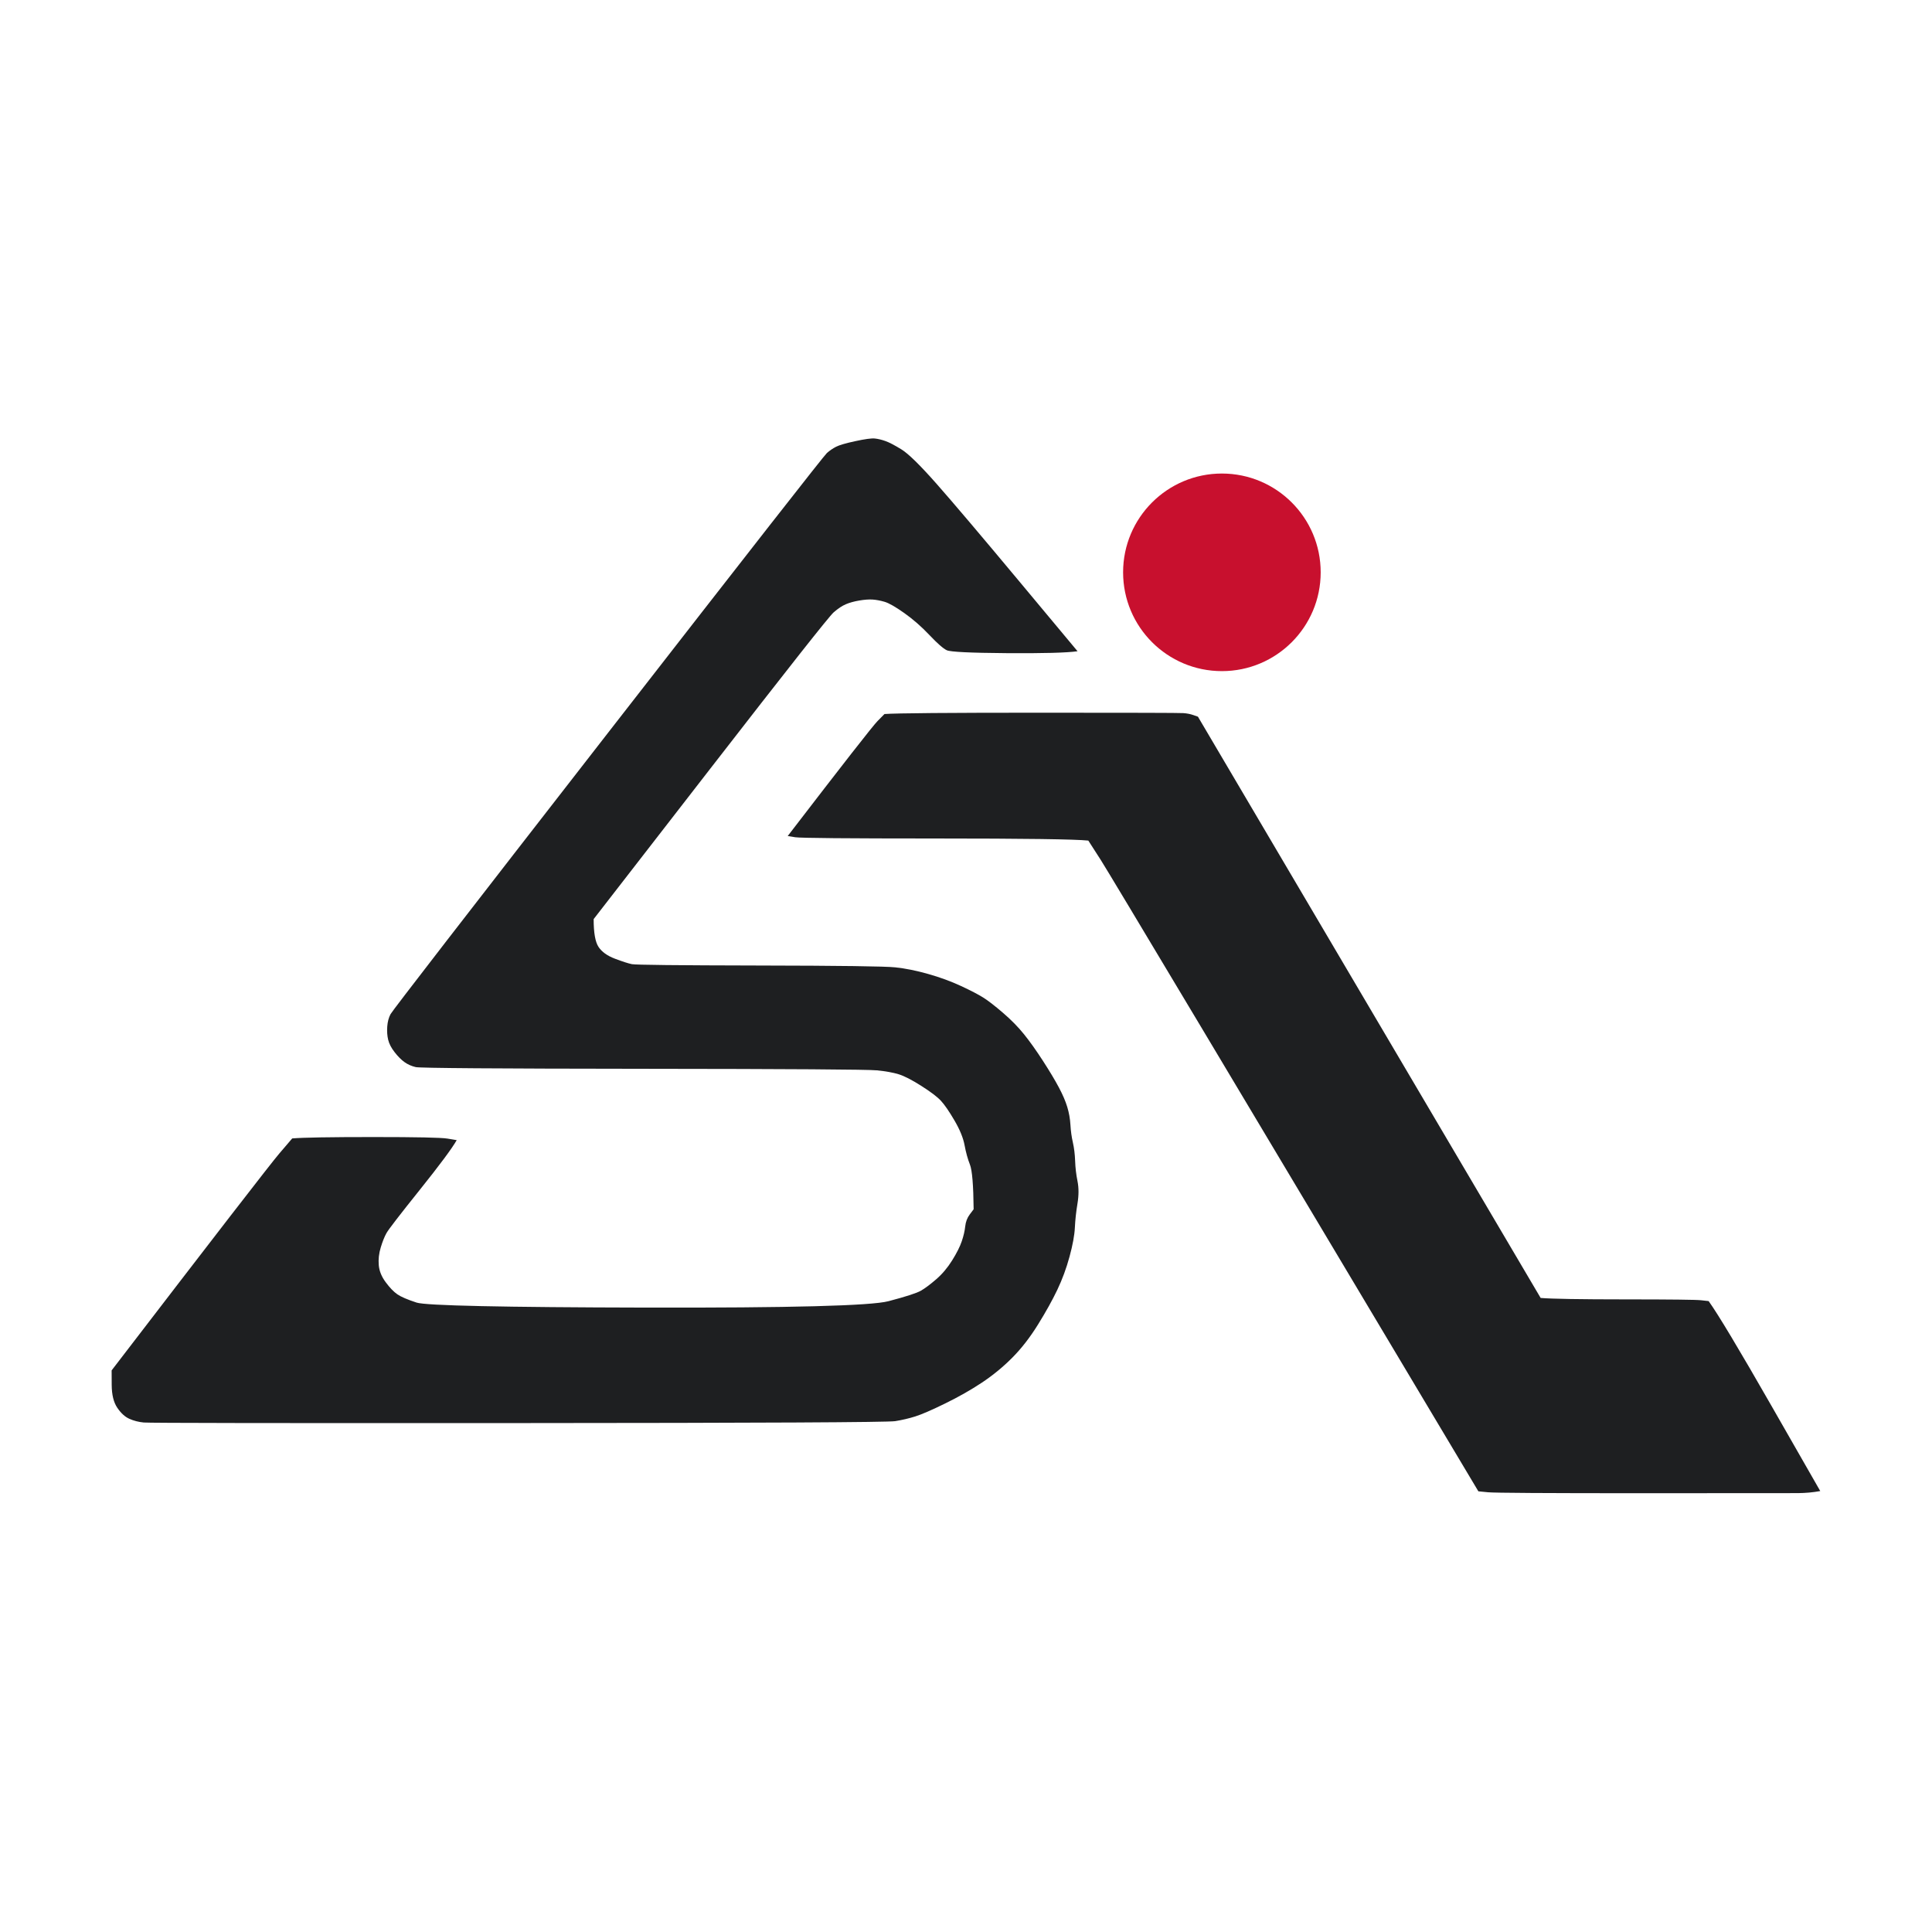
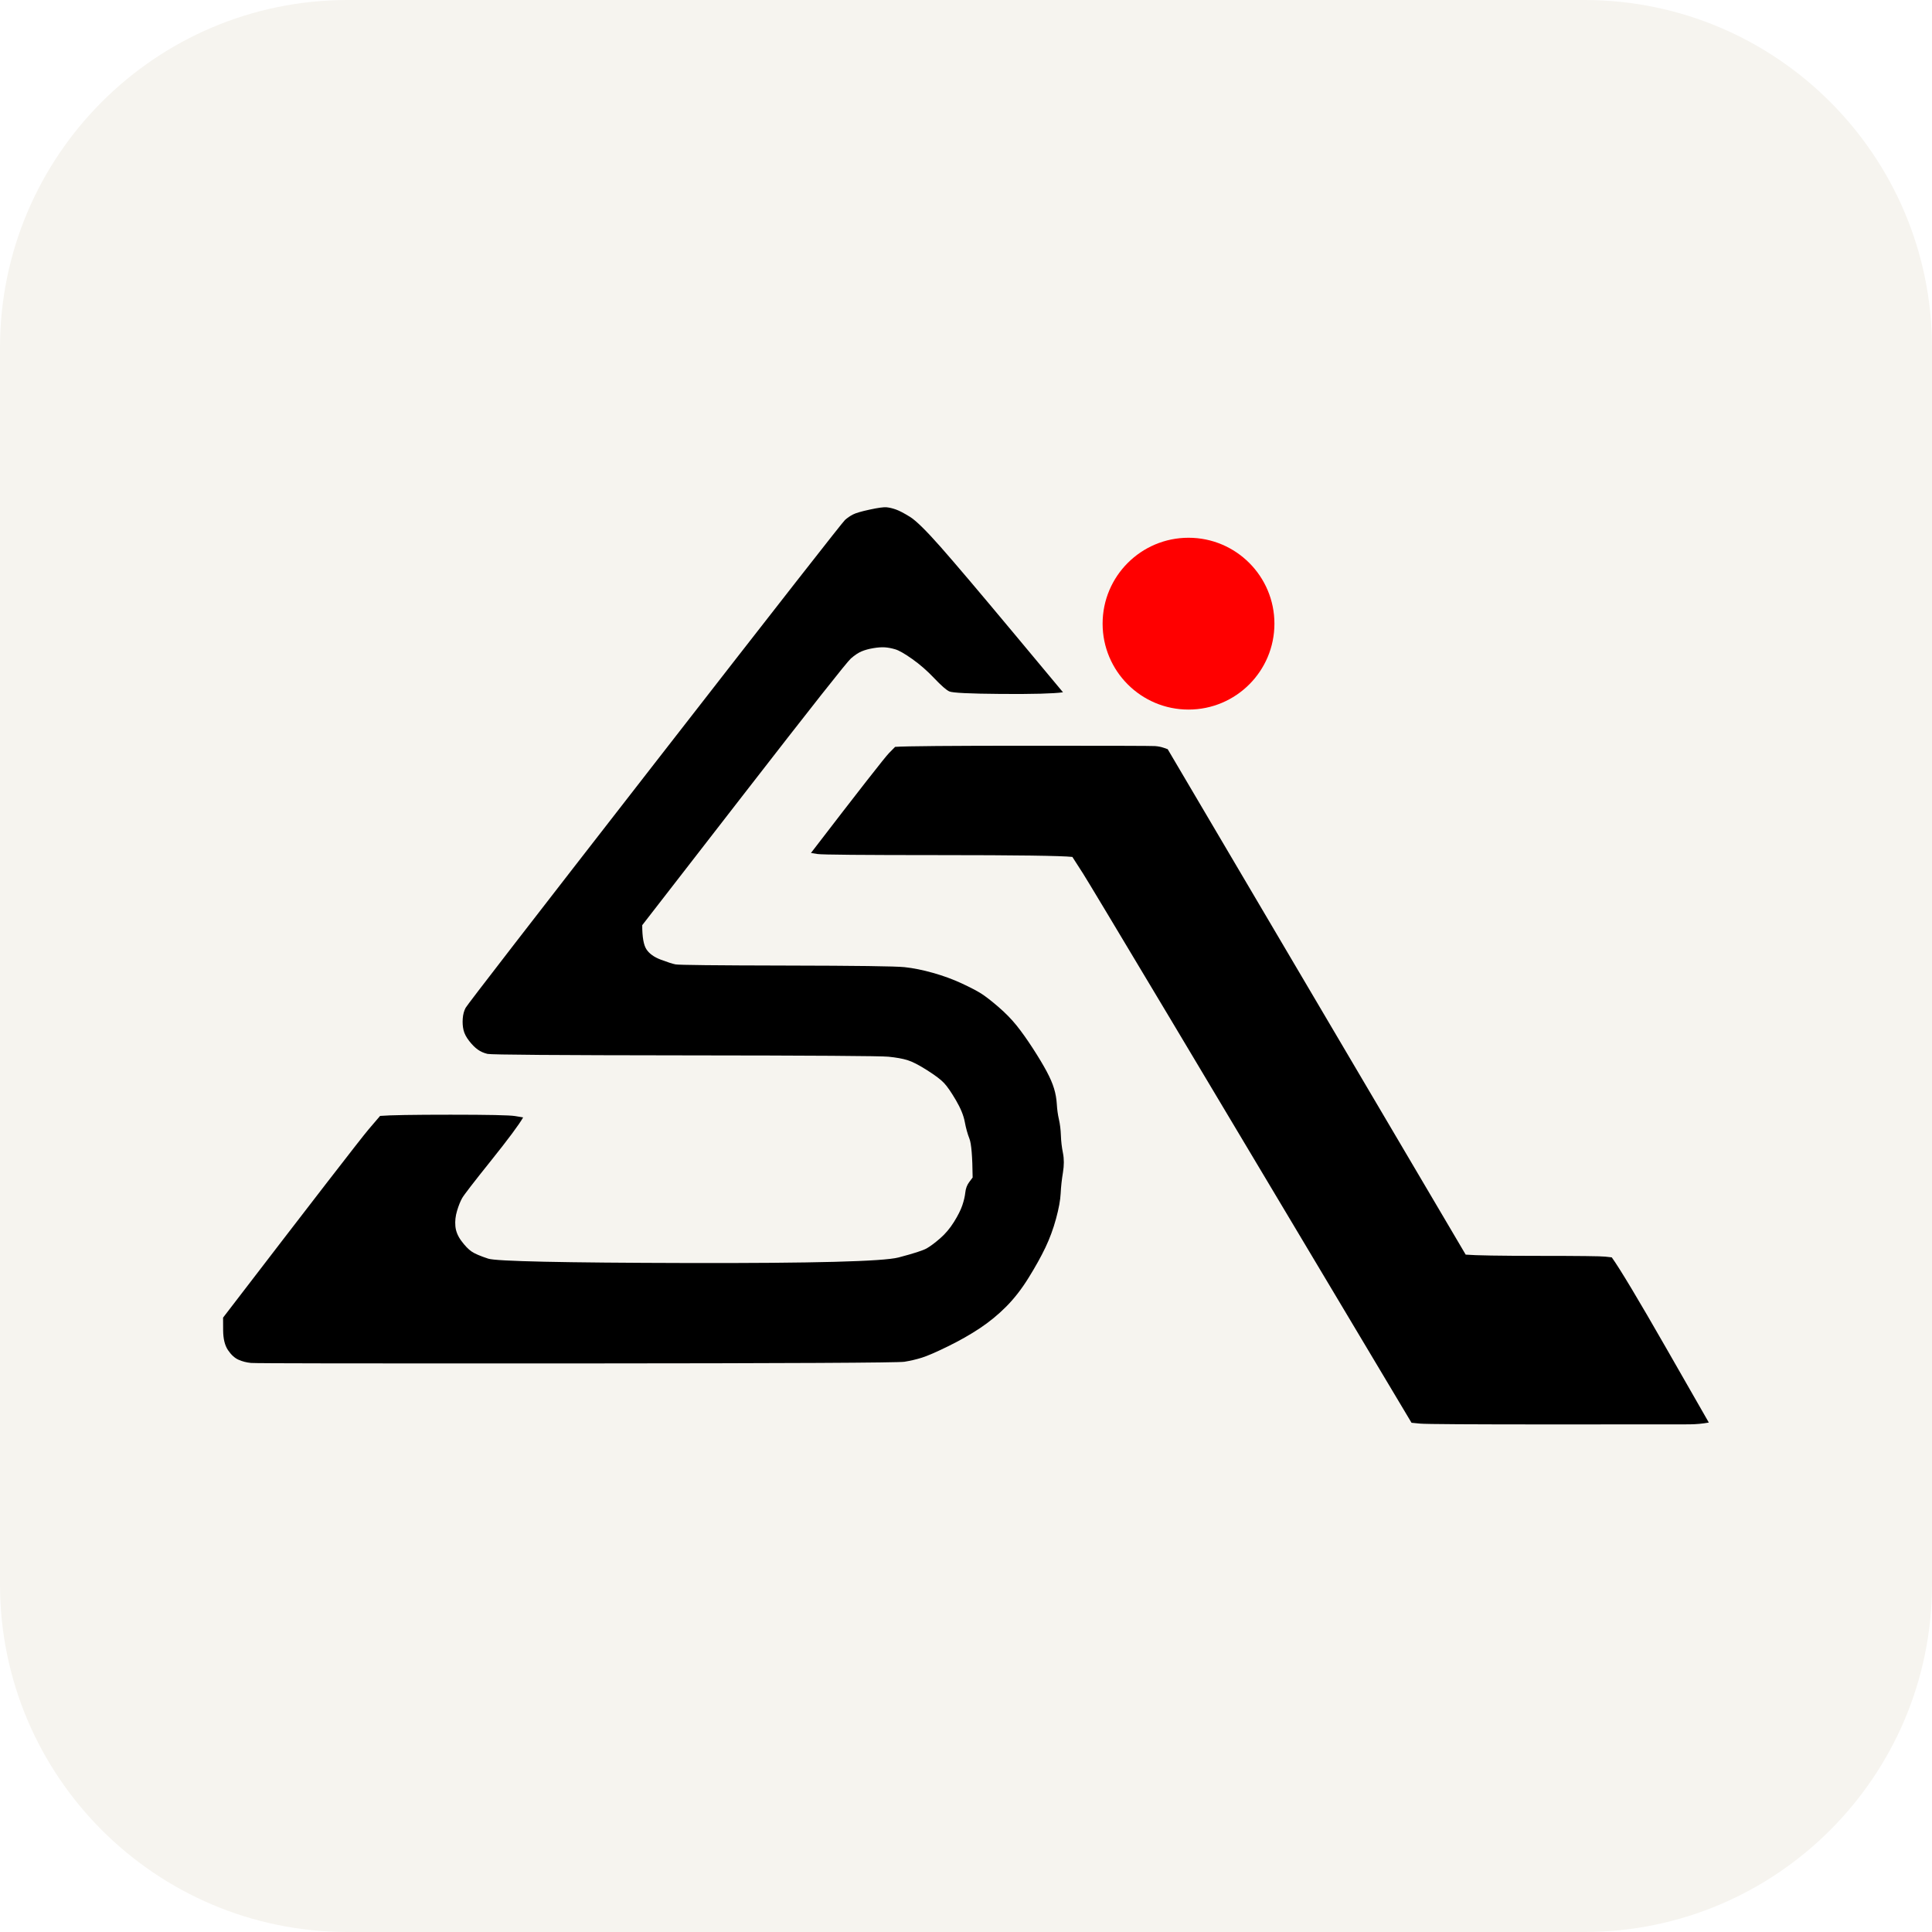
- <svg xmlns="http://www.w3.org/2000/svg" viewBox="-29.91 -177.64 823.29 823.29">
-   <path fill="#1E1F21" d="M17.66 406.33Q83.52 320.47 89.06 313.97L94.61 307.48Q101.54 306.89 129.17 306.89Q156.8 306.89 160.75 307.55L164.71 308.21Q161.74 313.45 148.93 329.45Q136.12 345.44 134.8 347.79Q133.48 350.15 132.33 353.96Q131.17 357.78 131.5 361.51Q131.82 365.23 134.46 368.77Q137.09 372.31 139.41 373.91Q141.72 375.51 147.63 377.44Q153.54 379.37 245.53 379.57Q337.51 379.77 348.67 376.85Q359.83 373.92 362.52 372.37Q365.2 370.82 369.04 367.5Q372.88 364.18 375.82 359.47Q378.76 354.76 379.92 351.33Q381.09 347.9 381.4 344.97Q381.71 342.03 383.35 339.85L384.99 337.67Q384.84 322.27 383.42 318.66Q382 315.05 381.13 310.38Q380.26 305.7 376.82 299.83Q373.38 293.95 371.05 291.44Q368.72 288.92 362.65 285.07Q356.57 281.21 353.01 280.13Q349.45 279.04 343.75 278.47Q338.04 277.9 244.03 277.81Q150.01 277.72 147.26 277.09Q144.51 276.45 142.43 274.94Q140.35 273.44 138.24 270.72Q136.12 268.01 135.5 265.43Q134.89 262.86 135.11 259.81Q135.33 256.75 136.52 254.51Q137.71 252.27 229.2 134.62Q320.69 16.97 322.45 15.42Q324.21 13.86 326.3 12.77Q328.38 11.68 334.56 10.35Q340.75 9.01 342.84 9.22Q344.92 9.43 347.38 10.3Q349.84 11.16 354.26 13.89Q358.68 16.62 369.27 28.62Q379.86 40.63 404.57 70.26L429.27 99.88Q422.28 100.86 399.05 100.69Q375.83 100.52 373.55 99.45Q371.27 98.38 366.16 92.98Q361.05 87.58 355.4 83.58Q349.75 79.59 347.01 78.8Q344.27 78 341.92 77.85Q339.58 77.7 336.27 78.26Q332.96 78.82 330.57 79.83Q328.18 80.83 325.31 83.33Q322.45 85.83 272.76 149.92L223.07 214.01Q223.05 222.72 225.15 225.88Q227.25 229.05 232.15 230.9Q237.05 232.75 239.36 233.22Q241.66 233.7 293.41 233.8Q345.17 233.89 351.61 234.58Q358.05 235.26 365.61 237.4Q373.17 239.54 379.61 242.53Q386.05 245.53 389.2 247.53Q392.34 249.53 397.53 253.99Q402.72 258.45 406.44 263.07Q410.16 267.69 414.49 274.37Q418.81 281.06 421.29 285.72Q423.78 290.38 424.89 294.09Q426.01 297.79 426.24 301.74Q426.47 305.68 427.28 309.22Q428.08 312.75 428.24 317.09Q428.39 321.43 429.25 325.7Q430.11 329.97 429.24 335.23Q428.37 340.49 428.13 345.43Q427.89 350.38 425.86 357.84Q423.83 365.31 420.66 371.96Q417.5 378.6 412.41 386.8Q407.33 395.01 401.44 400.93Q395.55 406.86 388.51 411.54Q381.46 416.22 372.83 420.44Q364.19 424.67 360.15 425.94Q356.1 427.22 351.55 427.96Q346.99 428.7 190.84 428.78Q34.69 428.86 31.36 428.54Q28.03 428.22 25.21 426.96Q22.39 425.7 20.06 422.24Q17.73 418.79 17.69 412.56L17.66 406.33ZM600.07 457.86Q444.4 196.97 439.13 188.76L433.86 180.56Q425.51 179.68 368.86 179.67Q312.22 179.66 308.99 179.14L305.76 178.62Q341.07 132.63 344.04 129.63L347 126.63Q354.68 126.07 413.33 126.07Q471.97 126.07 474.32 126.24Q476.67 126.4 478.62 127.08L480.57 127.76L626.61 375.46Q633.78 376.06 662.79 376.07Q691.8 376.08 695 376.44L698.2 376.8Q704.24 385.23 725 421.49L745.76 457.75Q741.24 458.58 736.25 458.63Q731.25 458.68 669.86 458.67Q608.46 458.67 604.26 458.27L600.07 457.86Z" />
-   <circle fill="#C8102E" cx="490.78" cy="66.25" r="42.1" />
+ <svg xmlns="http://www.w3.org/2000/svg" viewBox="-91.66 -239.38 946.79 946.79">
+   <rect x="-91.66" y="-239.38" width="946.79" height="946.79" rx="170.42" fill="#F6F4EF" />
+   <path fill="#000000" d="M17.66 406.33Q83.52 320.47 89.06 313.97L94.61 307.48Q101.54 306.89 129.17 306.89Q156.8 306.89 160.75 307.55L164.71 308.21Q161.74 313.45 148.93 329.45Q136.12 345.44 134.8 347.79Q133.48 350.15 132.33 353.96Q131.17 357.78 131.5 361.51Q131.82 365.23 134.46 368.77Q137.09 372.31 139.41 373.91Q141.72 375.51 147.63 377.44Q153.54 379.37 245.53 379.57Q337.51 379.77 348.67 376.85Q359.83 373.92 362.52 372.37Q365.2 370.82 369.04 367.5Q372.88 364.18 375.82 359.47Q378.76 354.76 379.92 351.33Q381.09 347.9 381.4 344.97Q381.71 342.03 383.35 339.85L384.99 337.67Q384.84 322.27 383.42 318.66Q382 315.05 381.13 310.38Q380.26 305.7 376.82 299.83Q373.38 293.95 371.05 291.44Q368.72 288.92 362.65 285.07Q356.57 281.21 353.01 280.13Q349.45 279.04 343.75 278.47Q338.04 277.9 244.03 277.81Q150.01 277.72 147.26 277.09Q144.51 276.45 142.43 274.94Q140.35 273.44 138.24 270.72Q136.12 268.01 135.5 265.43Q134.89 262.86 135.11 259.81Q135.33 256.75 136.52 254.51Q137.71 252.27 229.2 134.62Q320.69 16.97 322.45 15.42Q324.21 13.86 326.3 12.77Q328.38 11.68 334.56 10.35Q340.75 9.01 342.84 9.22Q344.92 9.43 347.38 10.3Q349.84 11.16 354.26 13.89Q358.68 16.62 369.27 28.62Q379.86 40.63 404.57 70.26L429.27 99.88Q422.28 100.86 399.05 100.69Q375.83 100.52 373.55 99.45Q371.27 98.38 366.16 92.98Q361.05 87.58 355.4 83.58Q349.75 79.59 347.01 78.8Q344.27 78 341.92 77.85Q339.58 77.7 336.27 78.26Q332.96 78.82 330.57 79.83Q328.18 80.83 325.31 83.33Q322.45 85.83 272.76 149.92L223.07 214.01Q223.05 222.72 225.15 225.88Q227.25 229.05 232.15 230.9Q237.05 232.75 239.36 233.22Q241.66 233.7 293.41 233.8Q345.17 233.89 351.61 234.58Q358.05 235.26 365.61 237.4Q373.17 239.54 379.61 242.53Q386.05 245.53 389.2 247.53Q392.34 249.53 397.53 253.99Q402.72 258.45 406.44 263.07Q410.16 267.69 414.49 274.37Q418.81 281.06 421.29 285.72Q423.78 290.38 424.89 294.09Q426.01 297.79 426.24 301.74Q426.47 305.68 427.28 309.22Q428.08 312.75 428.24 317.09Q428.39 321.43 429.25 325.7Q430.11 329.97 429.24 335.23Q428.37 340.49 428.13 345.43Q427.89 350.38 425.86 357.84Q423.83 365.31 420.66 371.96Q417.5 378.6 412.41 386.8Q407.33 395.01 401.44 400.93Q395.55 406.86 388.51 411.54Q381.46 416.22 372.83 420.44Q364.19 424.67 360.15 425.94Q356.1 427.22 351.55 427.96Q346.99 428.7 190.84 428.78Q34.69 428.86 31.36 428.54Q28.03 428.22 25.21 426.96Q22.39 425.7 20.06 422.24Q17.73 418.79 17.69 412.56L17.66 406.33ZM600.07 457.86Q444.4 196.97 439.13 188.76L433.86 180.56Q425.51 179.68 368.86 179.67Q312.22 179.66 308.99 179.14L305.76 178.62Q341.07 132.63 344.04 129.63L347 126.63Q354.68 126.07 413.33 126.07Q471.97 126.07 474.32 126.24Q476.67 126.4 478.62 127.08L480.57 127.76L626.61 375.46Q633.78 376.06 662.79 376.07Q691.8 376.08 695 376.44L698.2 376.8Q704.24 385.23 725 421.49L745.76 457.75Q741.24 458.58 736.25 458.63Q731.25 458.68 669.86 458.67Q608.46 458.67 604.26 458.27L600.07 457.86Z" />
+   <circle fill="#FF0000" cx="490.78" cy="66.25" r="42.1" />
</svg>
